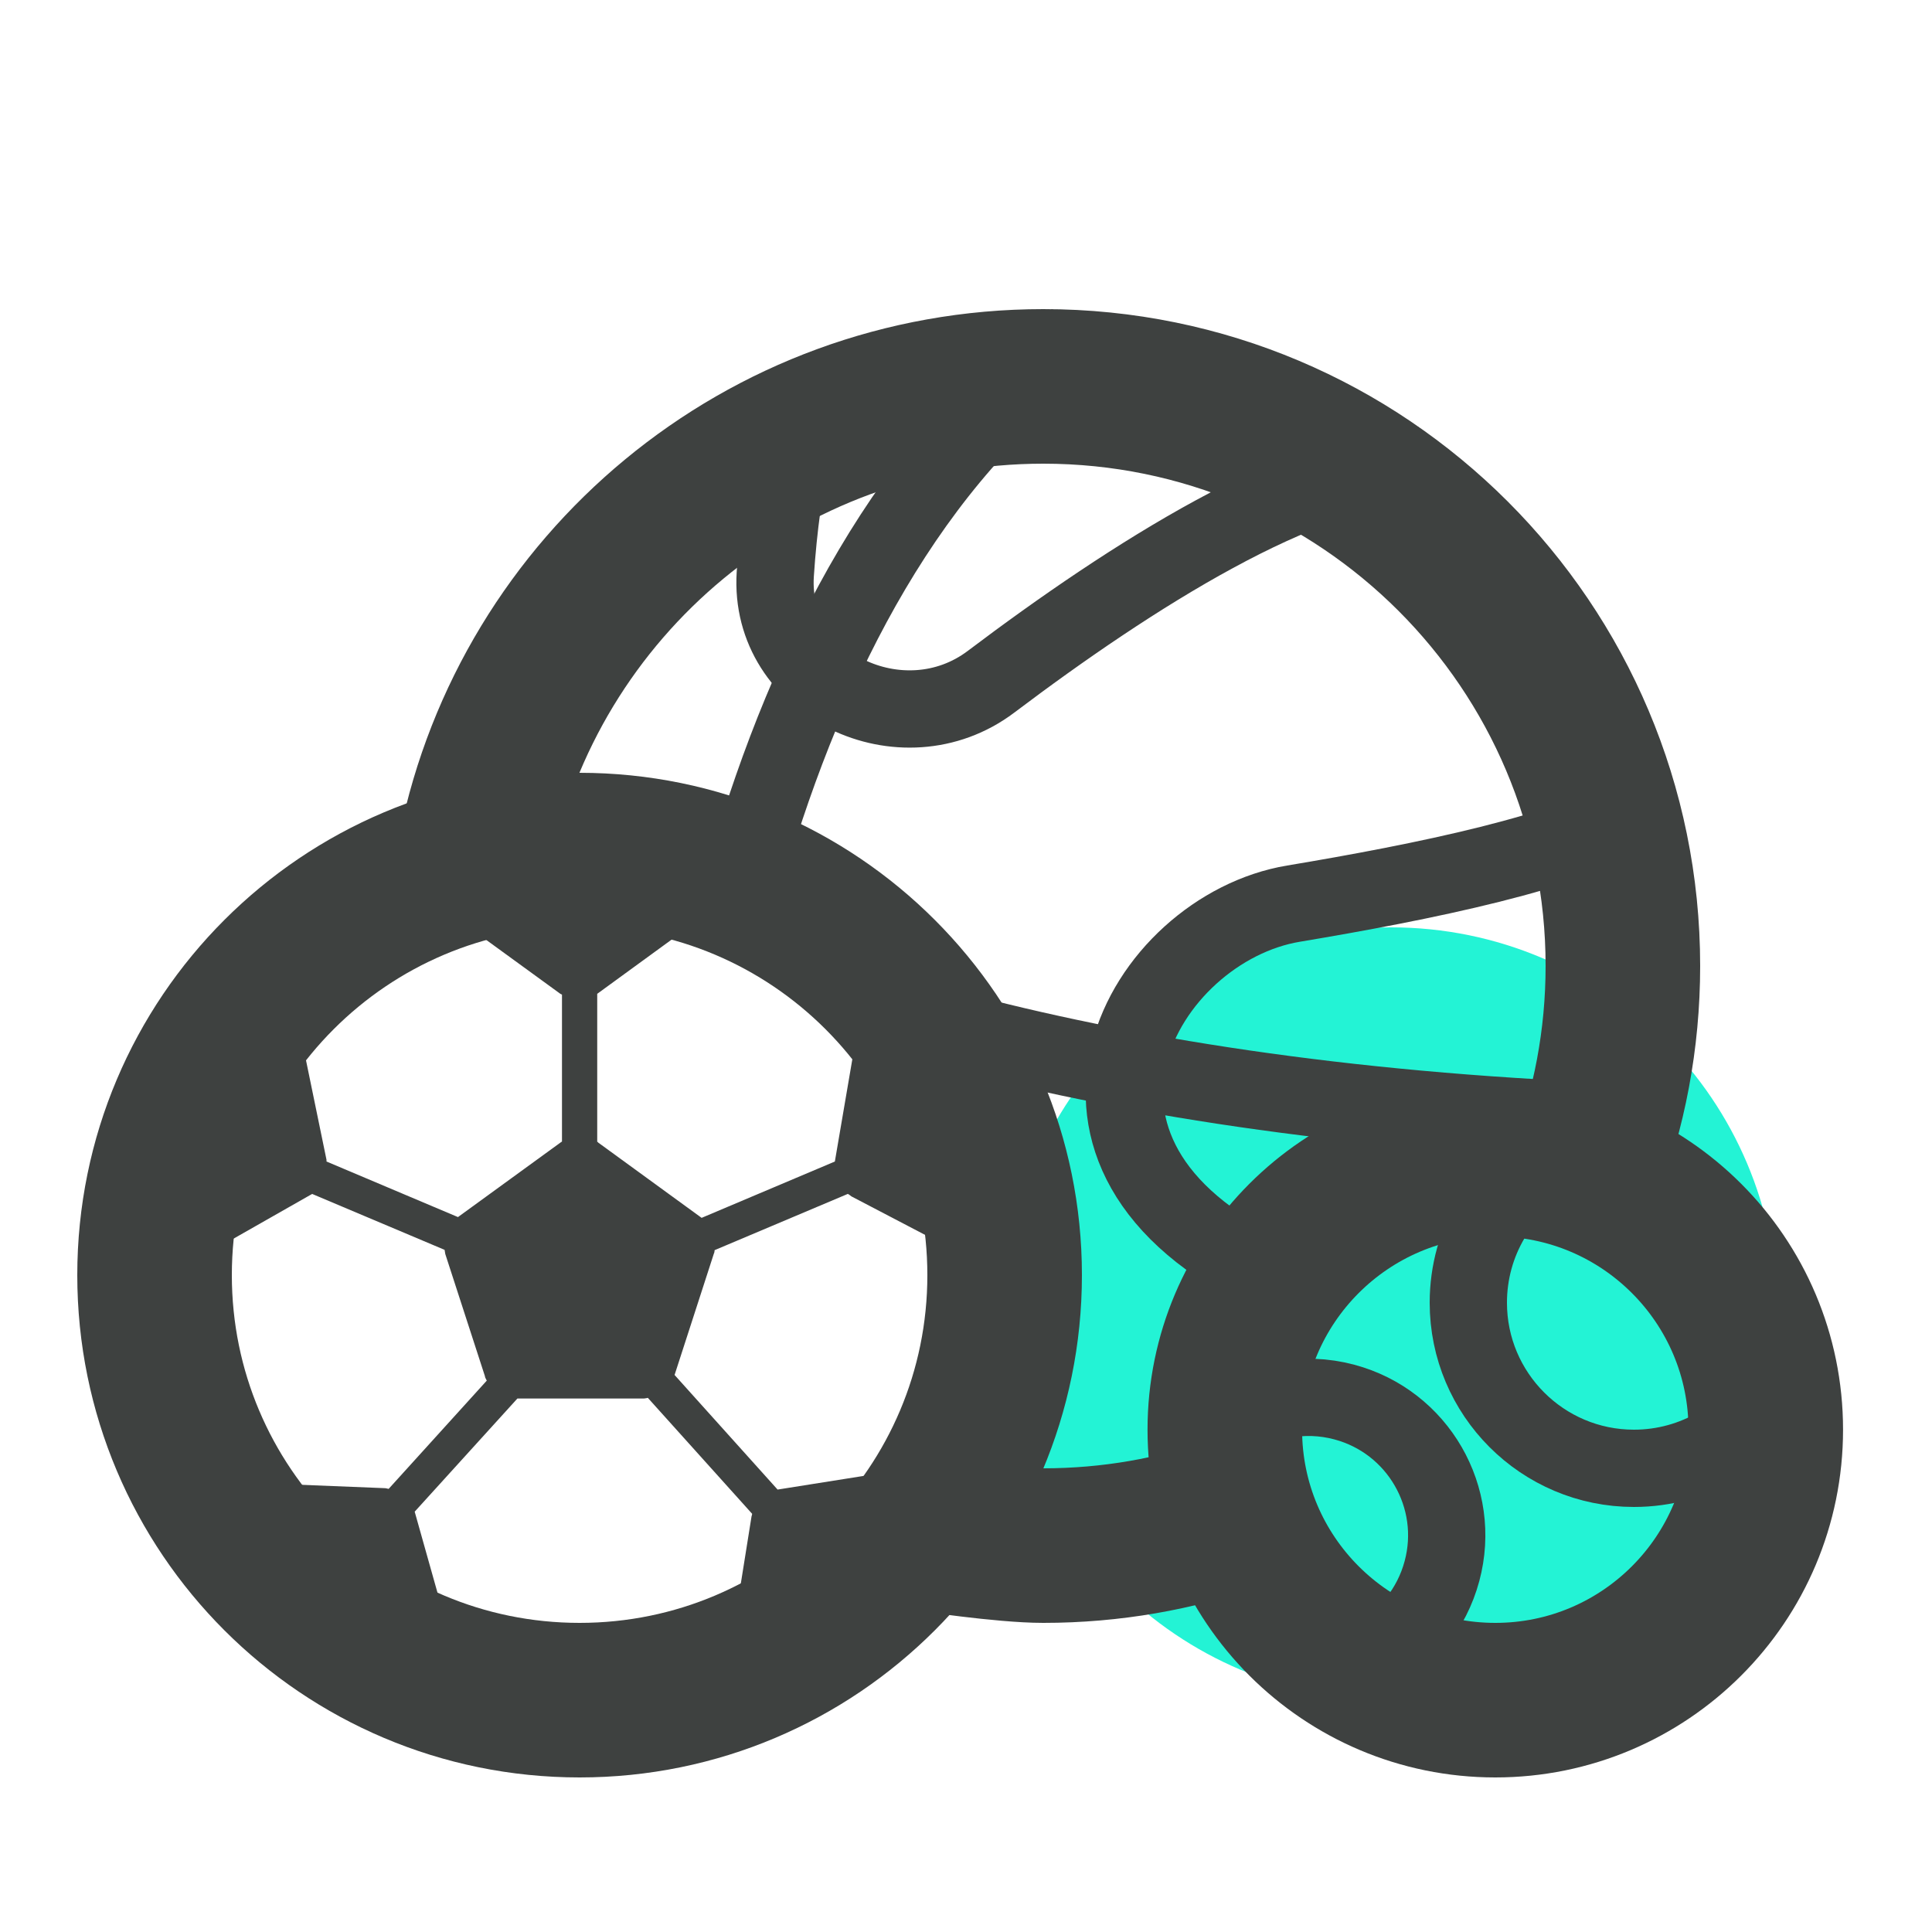
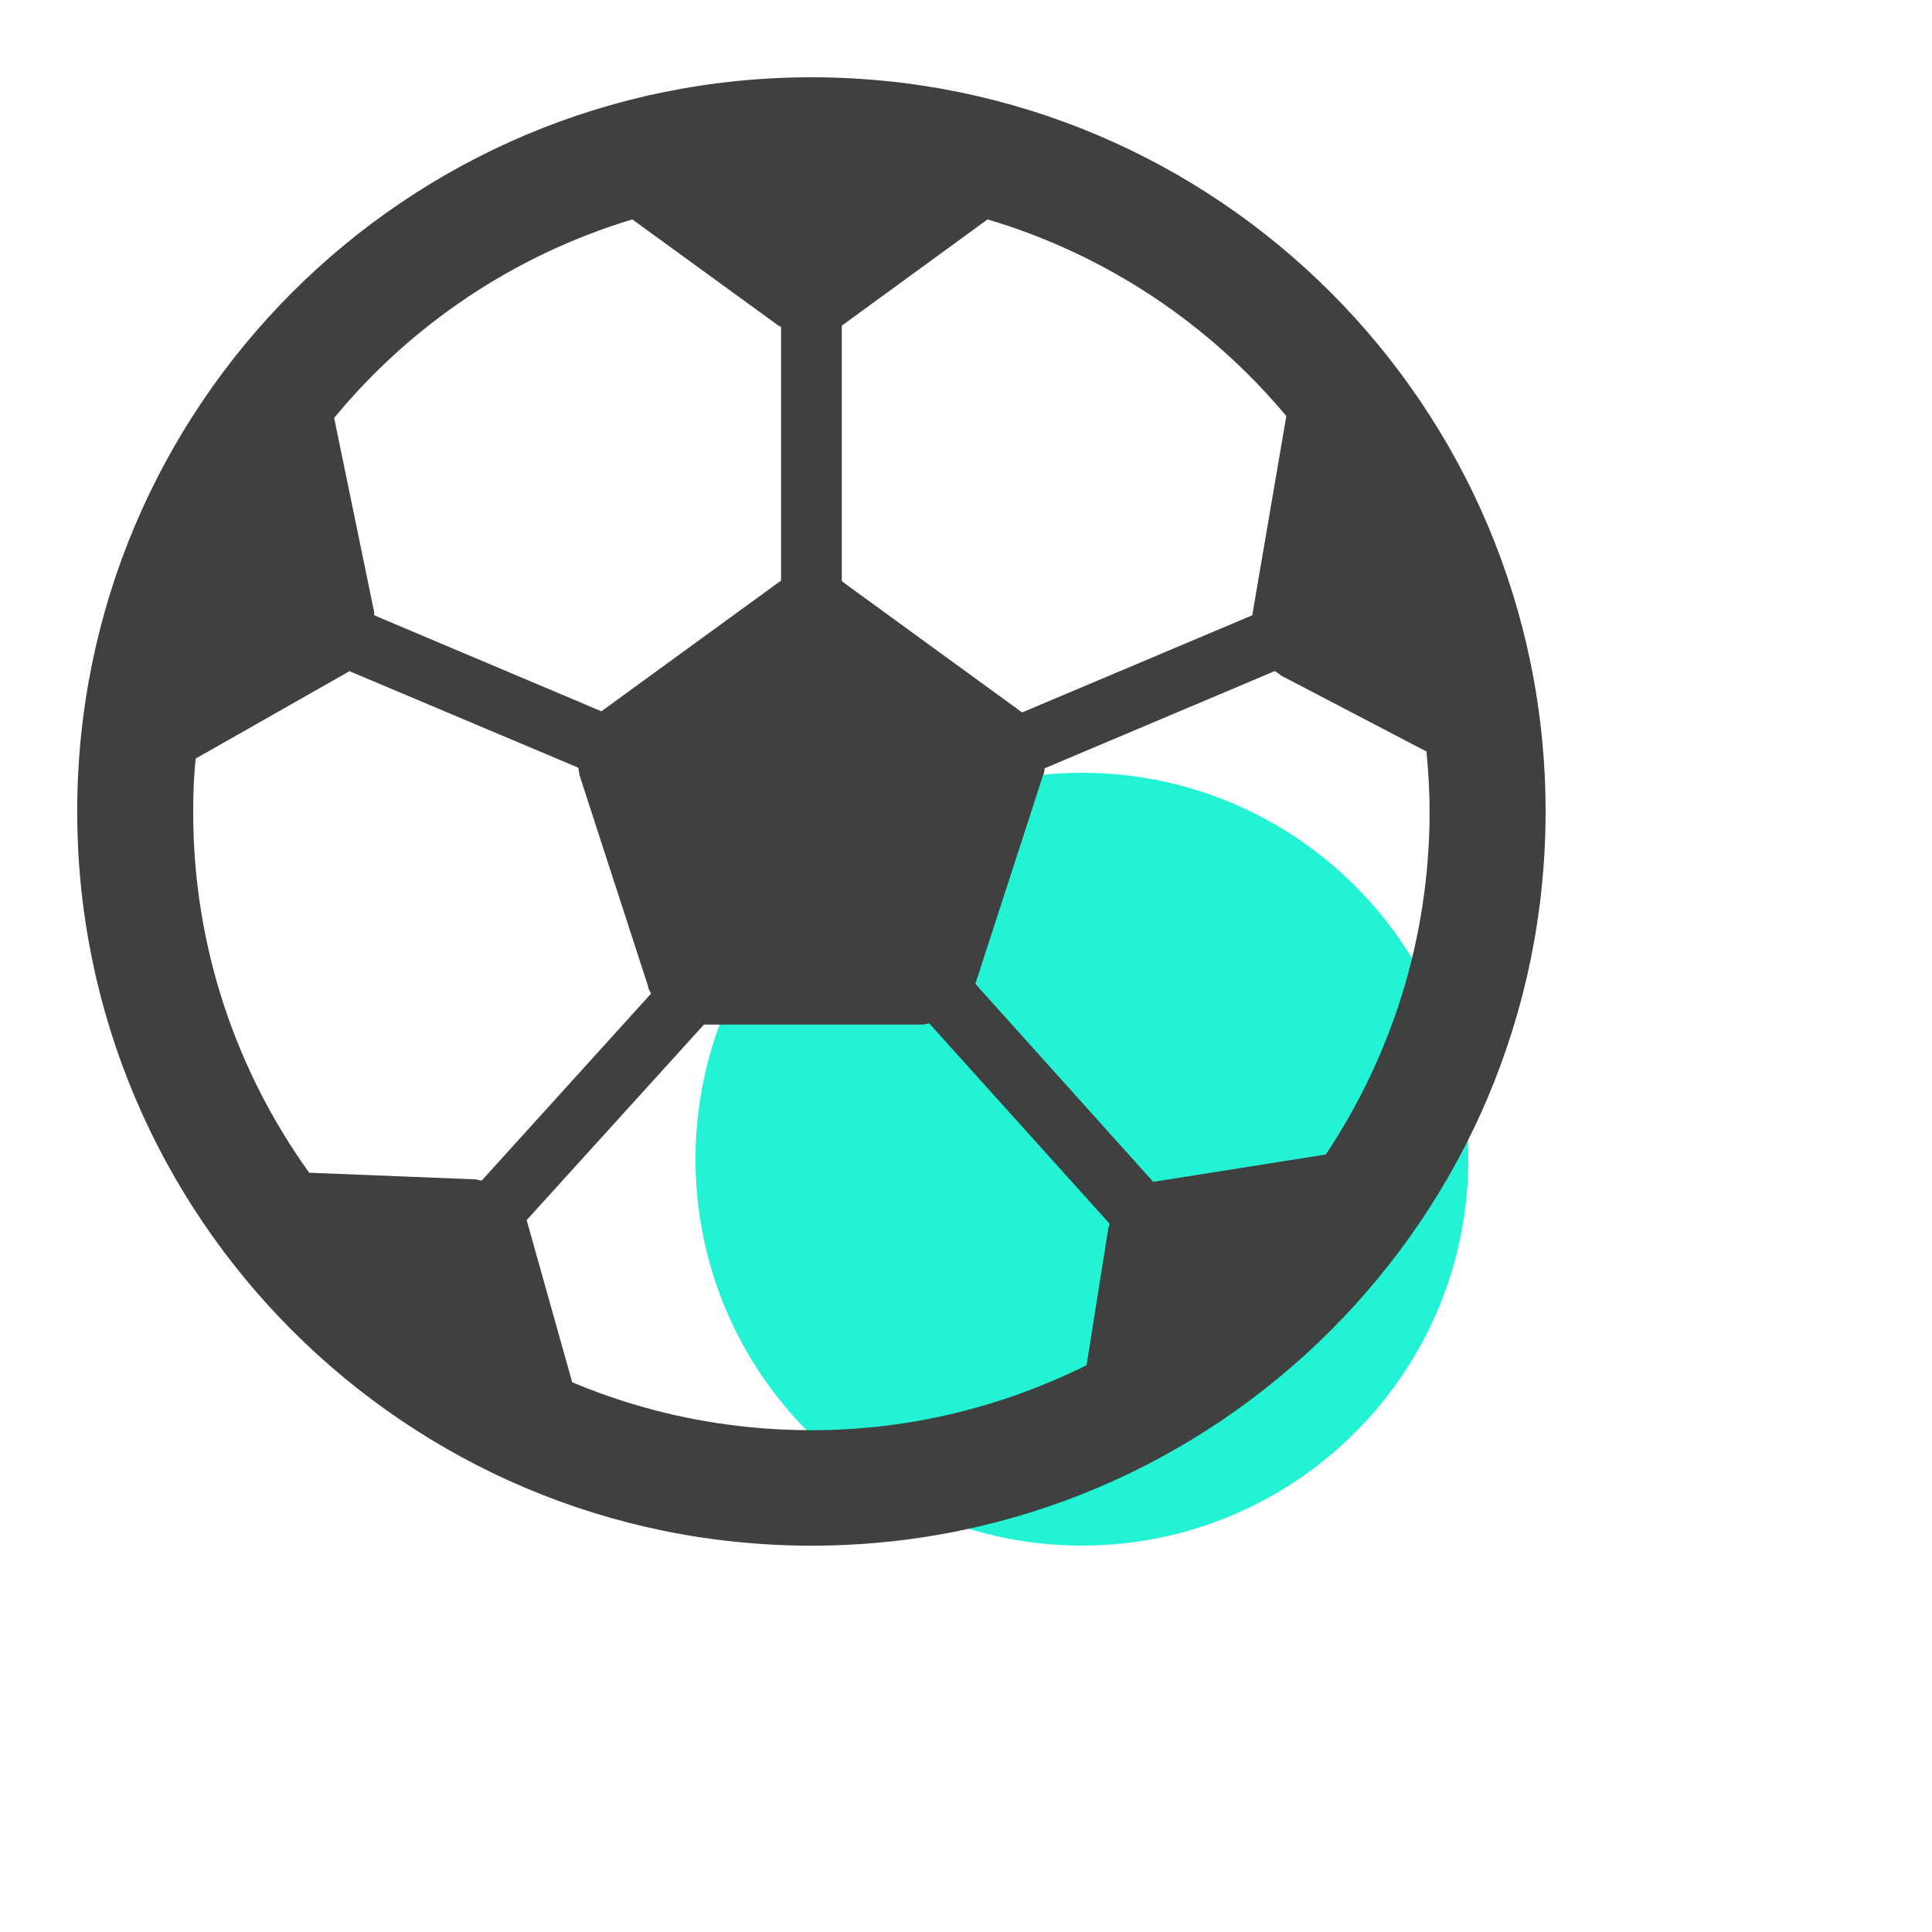
<svg xmlns="http://www.w3.org/2000/svg" width="25" height="25" viewBox="0 0 25 25" fill="none">
-   <circle cx="18" cy="17" r="5" fill="#23F3D5" />
-   <path d="M20.5 15.198C20.823 14.361 21 13.451 21 12.5C21 8.358 17.642 5 13.5 5C9.872 5 6.845 7.577 6.15 11M16 19.573C15.218 19.85 14.377 20 13.5 20C12.986 20 12 19.85 12 19.85" stroke="#3E4140" stroke-width="2" />
-   <path d="M10.5 5C10.361 5.222 10.114 6.17 10.032 7.43C9.94 8.863 11.68 9.686 12.825 8.821C14.637 7.453 16.881 6.026 18.357 6.026" stroke="#3E4140" />
-   <path d="M13.905 4.407C11.779 5.925 10.46 8.511 9.673 11.205M21.191 14.526C17.632 14.407 14.762 13.959 12.5 13.373M21.191 10.478C20.381 11.018 18.384 11.418 16.738 11.693C14.794 12.017 13.11 14.933 16.458 16.5" stroke="#3E4140" />
-   <path d="M7.5 11.482C10.271 11.482 12.518 13.729 12.518 16.5C12.518 19.271 10.271 21.518 7.5 21.518C4.729 21.517 2.482 19.271 2.482 16.5C2.482 13.729 4.729 11.482 7.5 11.482ZM8.333 18.097H6.695L5.366 19.561L5.708 20.776C6.258 21.008 6.863 21.136 7.5 21.136C8.242 21.136 8.937 20.958 9.561 20.648L9.725 19.621C9.725 19.621 9.733 19.598 9.733 19.589L8.383 18.088C8.383 18.088 8.351 18.096 8.333 18.097ZM9.247 16.177C9.247 16.177 9.246 16.209 9.237 16.223L8.729 17.792L10.062 19.275L11.354 19.07C11.845 18.333 12.131 17.451 12.131 16.5C12.131 16.35 12.122 16.199 12.108 16.054H12.113L11.017 15.481C11.017 15.481 10.989 15.458 10.971 15.449L9.247 16.177ZM4.024 15.458L2.887 16.105C2.873 16.236 2.869 16.372 2.869 16.509C2.869 17.514 3.192 18.447 3.738 19.207L4.984 19.257C4.986 19.257 5.012 19.261 5.029 19.266L6.299 17.865C6.299 17.865 6.281 17.833 6.276 17.819V17.811L5.762 16.227C5.762 16.227 5.757 16.191 5.753 16.173L4.038 15.449C4.038 15.45 4.029 15.458 4.024 15.458ZM7.728 12.86V14.775C7.728 14.775 7.737 14.776 7.741 14.785L9.079 15.759L10.803 15.03L11.058 13.538C10.48 12.847 9.706 12.328 8.819 12.065L7.728 12.86ZM6.158 12.065C5.271 12.333 4.498 12.856 3.925 13.552L4.225 15.008V15.03L5.926 15.749L7.259 14.78C7.259 14.78 7.268 14.776 7.272 14.771V12.87C7.272 12.87 7.249 12.861 7.24 12.852L6.158 12.065Z" fill="#3E4140" />
-   <path d="M7.5 11C10.538 11 13 13.462 13 16.5C13 19.538 10.538 22 7.5 22C4.462 22 2 19.538 2 16.5C2 13.462 4.462 11 7.5 11Z" stroke="#3E4140" stroke-width="2" />
-   <circle cx="19.349" cy="18.5" r="3.5" stroke="#3E4140" stroke-width="2" />
-   <path d="M23 17.928C22.629 18.569 21.937 19 21.143 19C19.96 19 19 18.04 19 16.857C19 16.063 19.431 15.371 20.072 15" stroke="#3E4140" />
-   <path d="M16.602 18.113C16.858 18.064 17.128 18.071 17.397 18.143C18.349 18.398 18.915 19.377 18.659 20.33C18.593 20.576 18.479 20.796 18.33 20.983" stroke="#3E4140" />
+   <g transform="translate(-36, -34)">
+     <circle cx="50" cy="49" r="5" fill="#23F3D5" />
+     <path d="M46.5 35C51.747 35 56 39.253 56 44.5C56 49.746 51.747 54.001 46.5 54.001C41.253 54.001 36.999 49.746 36.999 44.5C36.999 39.253 41.254 35 46.5 35ZM47.938 47.258H45.109L42.815 49.788L43.404 51.886C44.354 52.287 45.399 52.506 46.499 52.507C47.78 52.507 48.983 52.2 50.06 51.666L50.342 49.89C50.342 49.89 50.358 49.85 50.358 49.835L48.024 47.242C48.019 47.243 47.968 47.258 47.938 47.258ZM49.517 43.942C49.517 43.947 49.516 43.998 49.501 44.02L48.621 46.731L50.923 49.293L53.156 48.939C54.004 47.666 54.499 46.142 54.499 44.5C54.499 44.24 54.483 43.981 54.459 43.729H54.467L52.574 42.74C52.574 42.74 52.527 42.7 52.495 42.684L49.517 43.942ZM40.496 42.7L38.532 43.816C38.508 44.044 38.5 44.28 38.5 44.515C38.5 46.252 39.058 47.863 40.001 49.175L42.154 49.261C42.157 49.262 42.202 49.269 42.233 49.277L44.425 46.857C44.424 46.855 44.394 46.801 44.386 46.778V46.762L43.498 44.028C43.498 44.025 43.49 43.965 43.483 43.934L40.52 42.684C40.52 42.684 40.504 42.7 40.496 42.7ZM46.893 38.214V41.522C46.895 41.522 46.909 41.524 46.916 41.538L49.226 43.219L52.204 41.962L52.645 39.384C51.647 38.19 50.311 37.294 48.779 36.839L46.893 38.214ZM44.182 36.839C42.65 37.302 41.314 38.206 40.324 39.408L40.842 41.922V41.962L43.782 43.204L46.083 41.53C46.083 41.53 46.099 41.522 46.107 41.514V38.229C46.103 38.228 46.067 38.213 46.052 38.198L44.182 36.839Z" fill="#3E4140" />
+   </g>
</svg>
